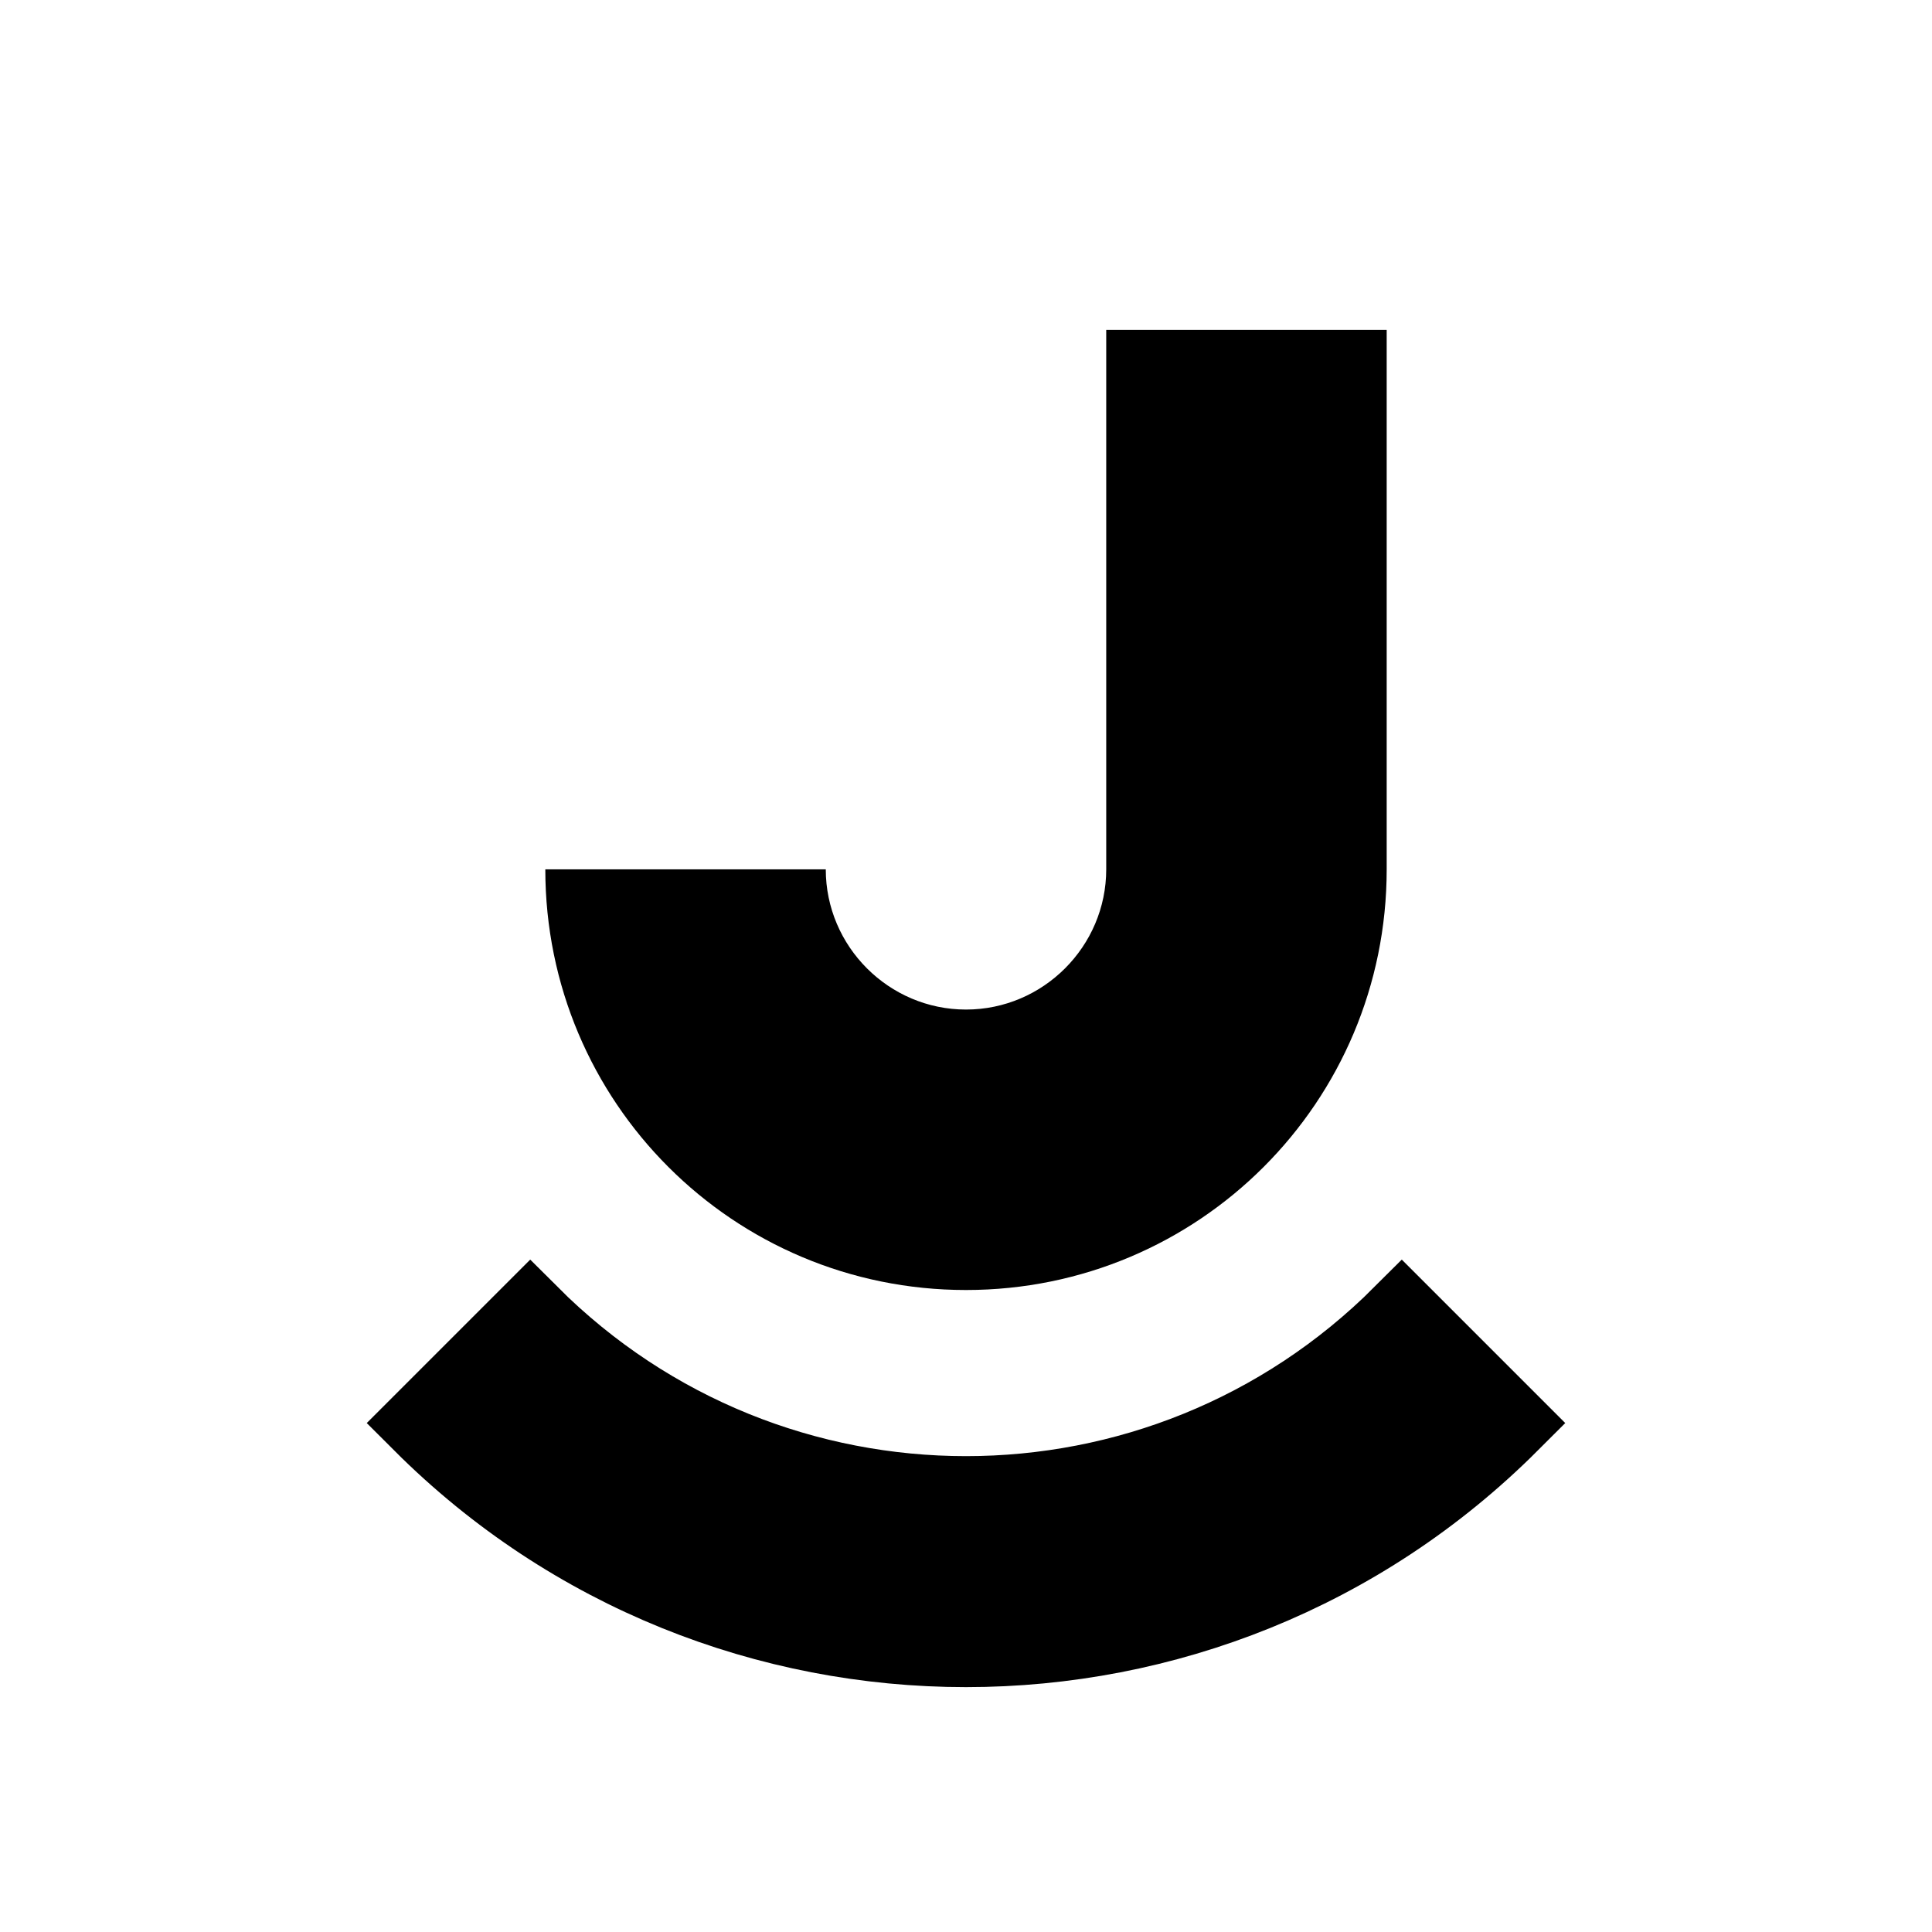
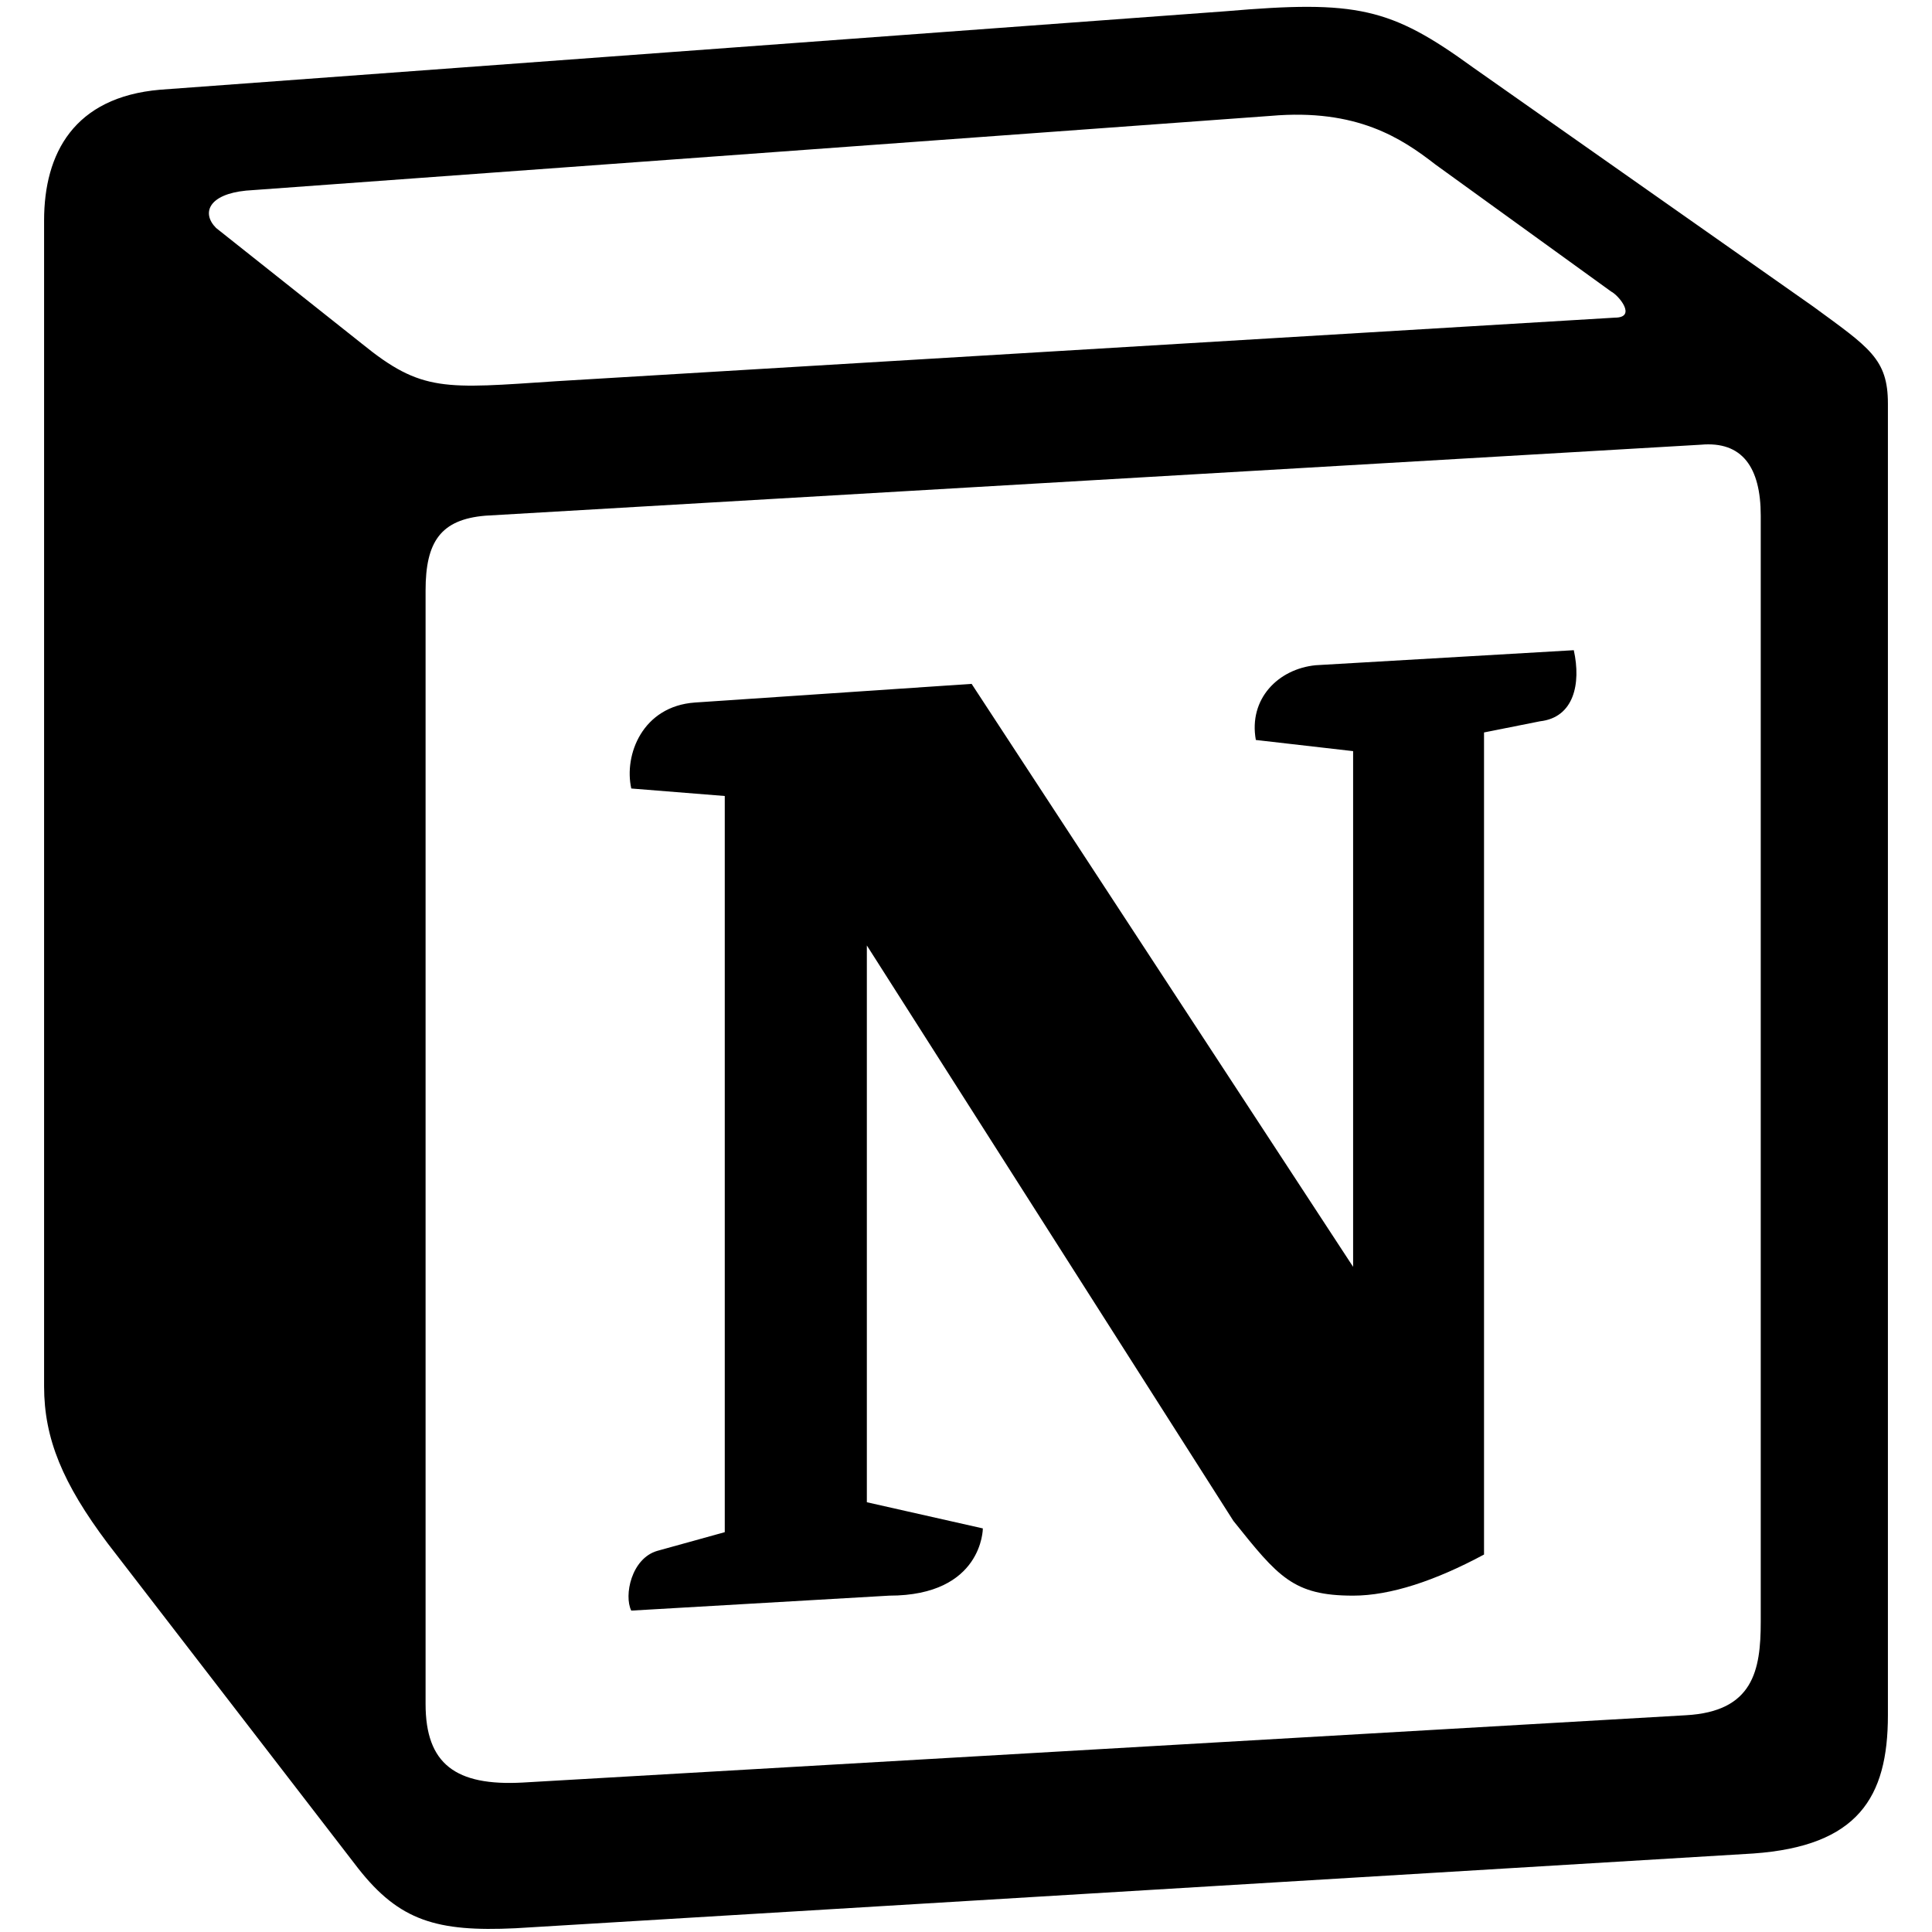
- <svg xmlns="http://www.w3.org/2000/svg" version="1.1" width="2048.00" height="2048.00" viewBox="0 0 2048.0 2048.0">
-   <g id="document" transform="matrix(1,0,0,1,1024.0,1024.0)">
-     <path d="M445.945,-674.314 L445.945,-102.478 C445.945,144.278 246.756,343.467 -7.92415e-05,343.467 C-246.756,343.467 -445.945,144.278 -445.945,-102.478 L-445.945,-102.478 L-148.648,-102.478 L-148.648,-102.478 C-148.648,-20.721 -81.757,46.17 -3.96681e-05,46.17 C81.757,46.17 148.648,-20.721 148.648,-102.478 L148.648,-674.314 L445.945,-674.314 Z " fill="#000000" fill-opacity="1.00" />
-     <path d="M-461.948,369.011 L-577.434,484.497 C-258.691,803.241 258.691,803.241 577.434,484.497 L461.948,369.01 C206.722,624.237 -206.722,624.237 -461.948,369.011 Z " fill="#000000" fill-opacity="1.00" stroke-width="81.73" stroke="#000000" stroke-linecap="square" stroke-linejoin="miter" />
+ <svg xmlns="http://www.w3.org/2000/svg" height="2500" width="2500" viewBox="12 0.19 487.619 510.941">
+   <g id="document">
+     <path d="M96.085 91.118c15.81 12.845 21.741 11.865 51.43 9.884l279.888-16.806c5.936 0 1-5.922-.98-6.906L379.94 43.686c-8.907-6.915-20.773-14.834-43.516-12.853L65.408 50.6c-9.884.98-11.858 5.922-7.922 9.883zm16.804 65.228v294.491c0 15.827 7.909 21.748 25.71 20.769l307.597-17.799c17.81-.979 19.794-11.865 19.794-24.722V136.57c0-12.836-4.938-19.758-15.84-18.77l-321.442 18.77c-11.863.997-15.82 6.931-15.82 19.776zm303.659 15.797c1.972 8.903 0 17.798-8.92 18.799l-14.82 2.953v217.412c-12.868 6.916-24.734 10.87-34.622 10.87-15.831 0-19.796-4.945-31.654-19.76l-96.944-152.19v147.248l30.677 6.922s0 17.78-24.75 17.78l-68.23 3.958c-1.982-3.958 0-13.832 6.921-15.81l17.805-4.935V210.7l-24.721-1.981c-1.983-8.903 2.955-21.74 16.812-22.736l73.195-4.934 100.889 154.171V198.836l-25.723-2.952c-1.974-10.884 5.927-18.787 15.819-19.767zM42.653 23.919l281.9-20.76c34.618-2.969 43.525-.98 65.283 14.825l89.986 63.247c14.848 10.876 19.797 13.837 19.797 25.693v346.883c0 21.74-7.92 34.597-35.608 36.564L136.64 510.14c-20.785.991-30.677-1.971-41.562-15.815l-66.267-85.978C16.938 392.52 12 380.68 12 366.828V58.495c0-17.778 7.922-32.608 30.653-34.576z" fill-rule="evenodd" />
  </g>
</svg>
